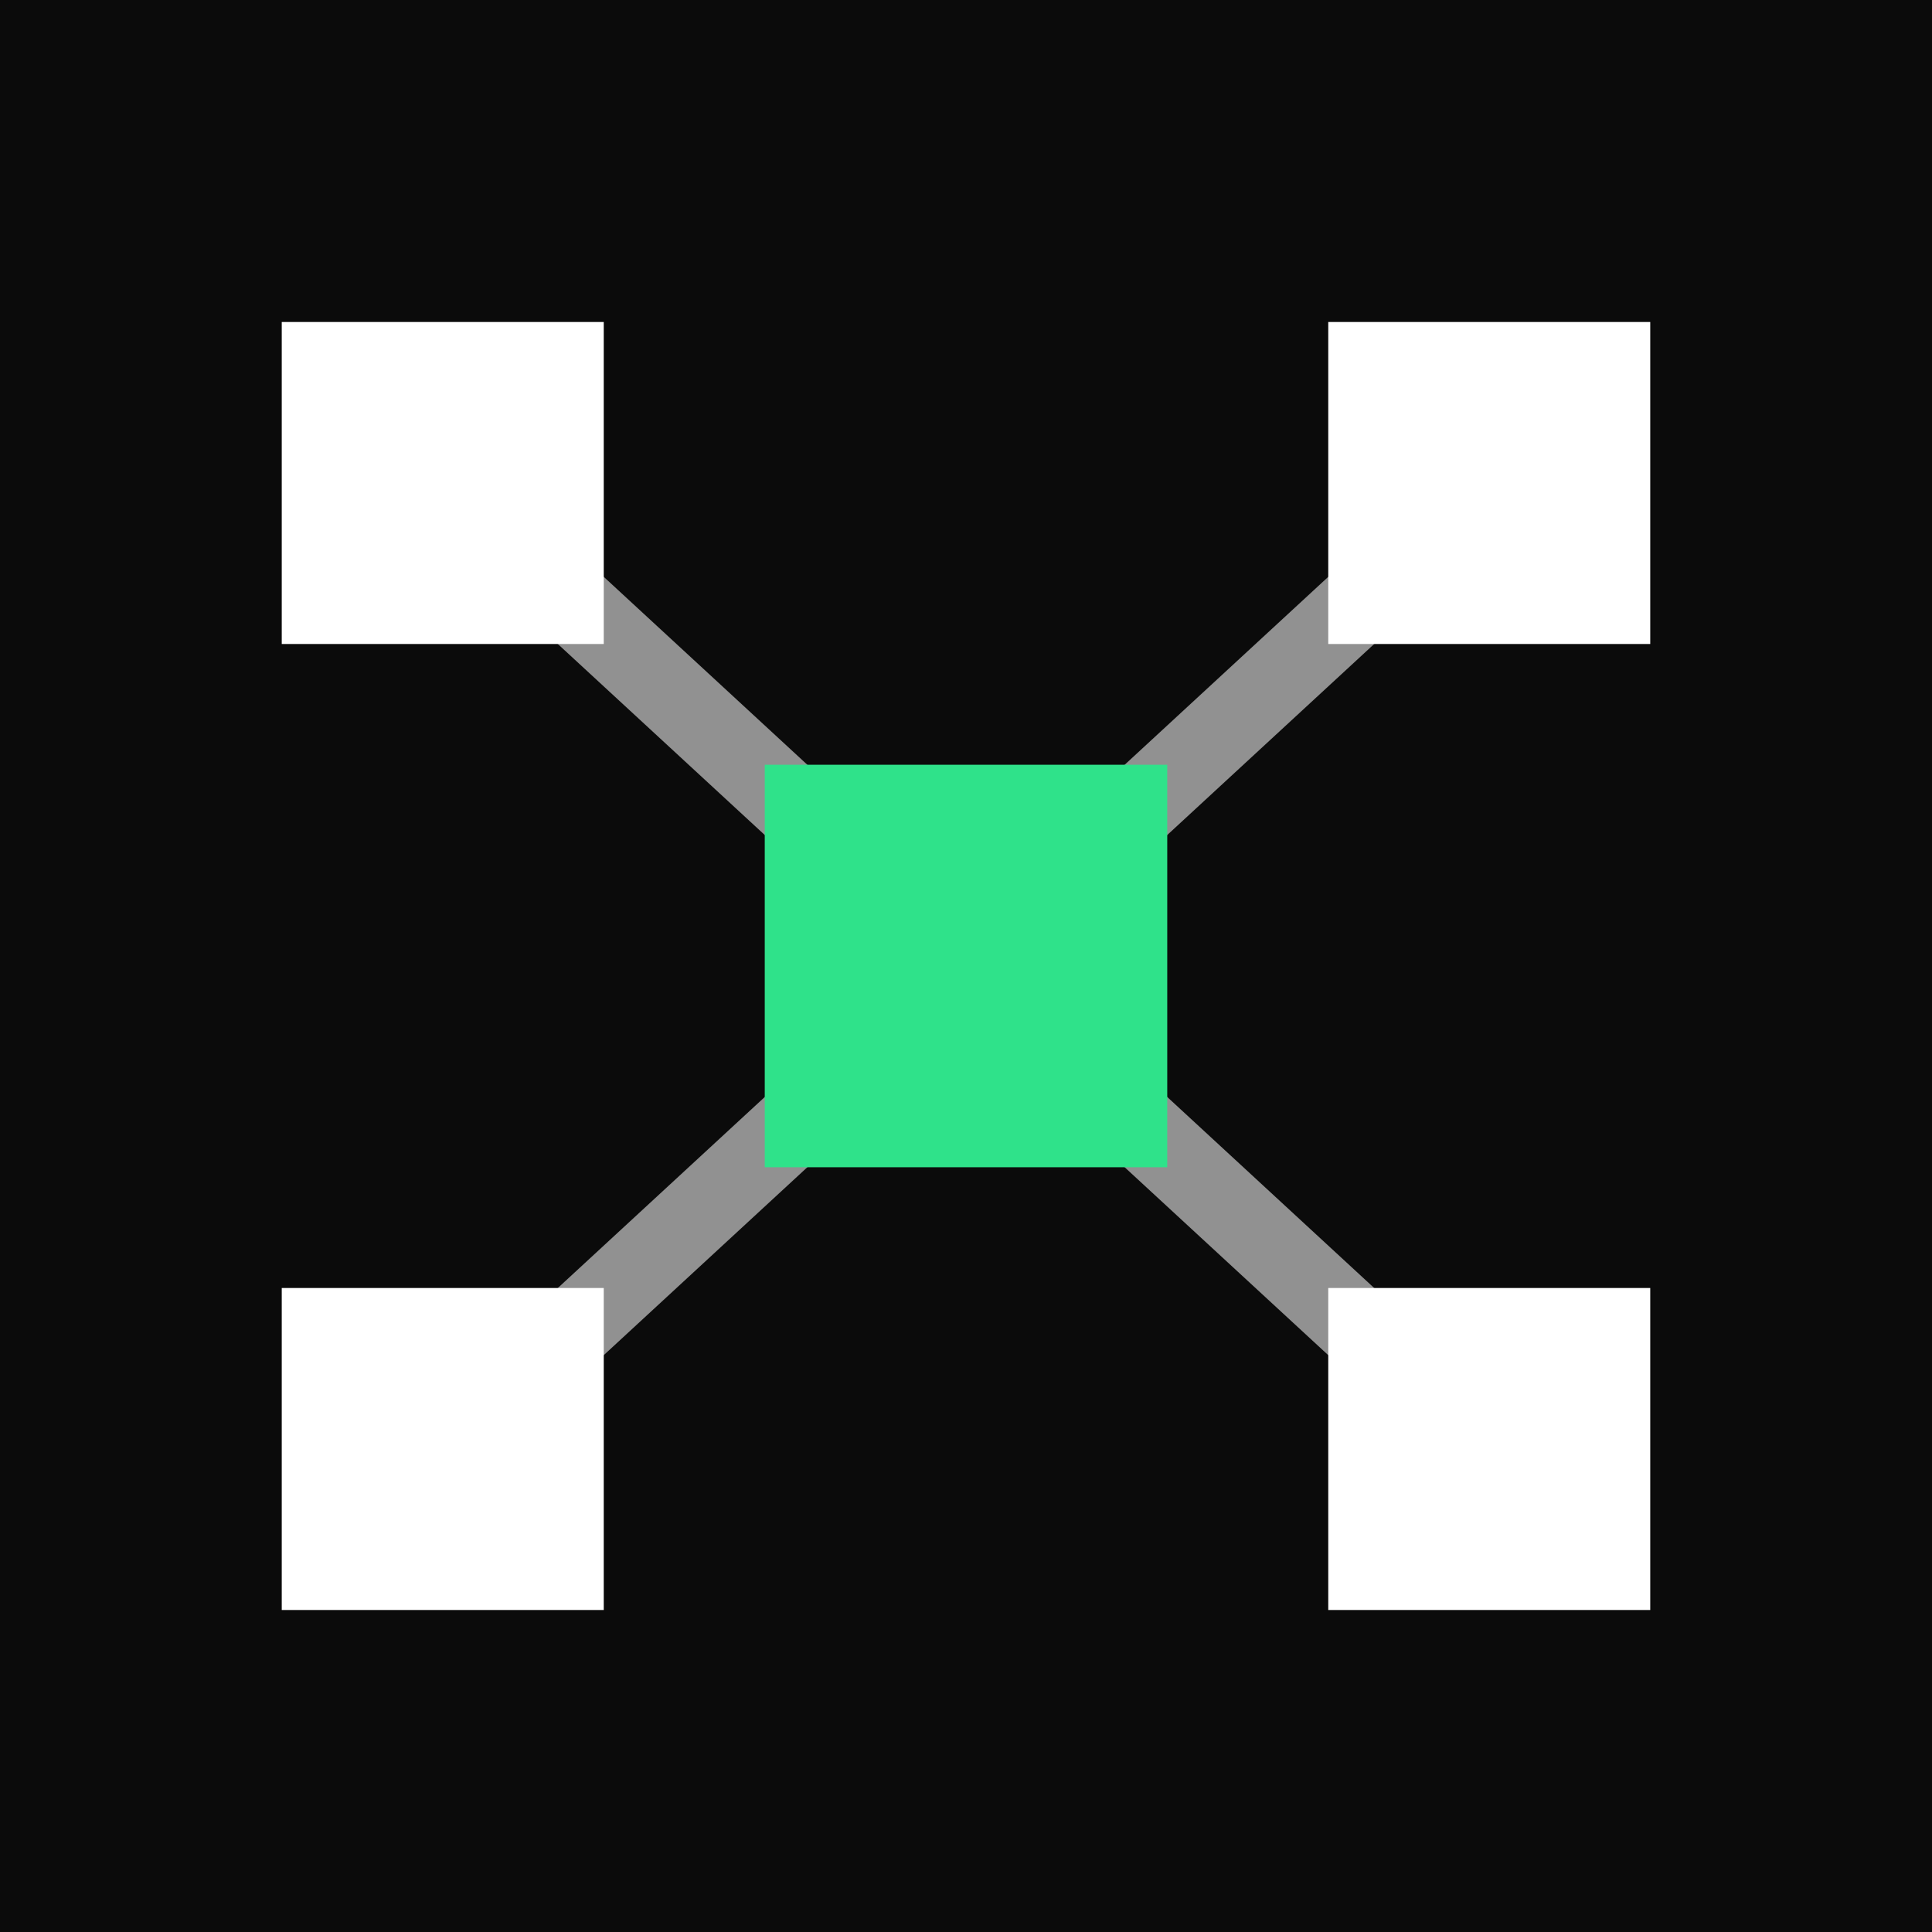
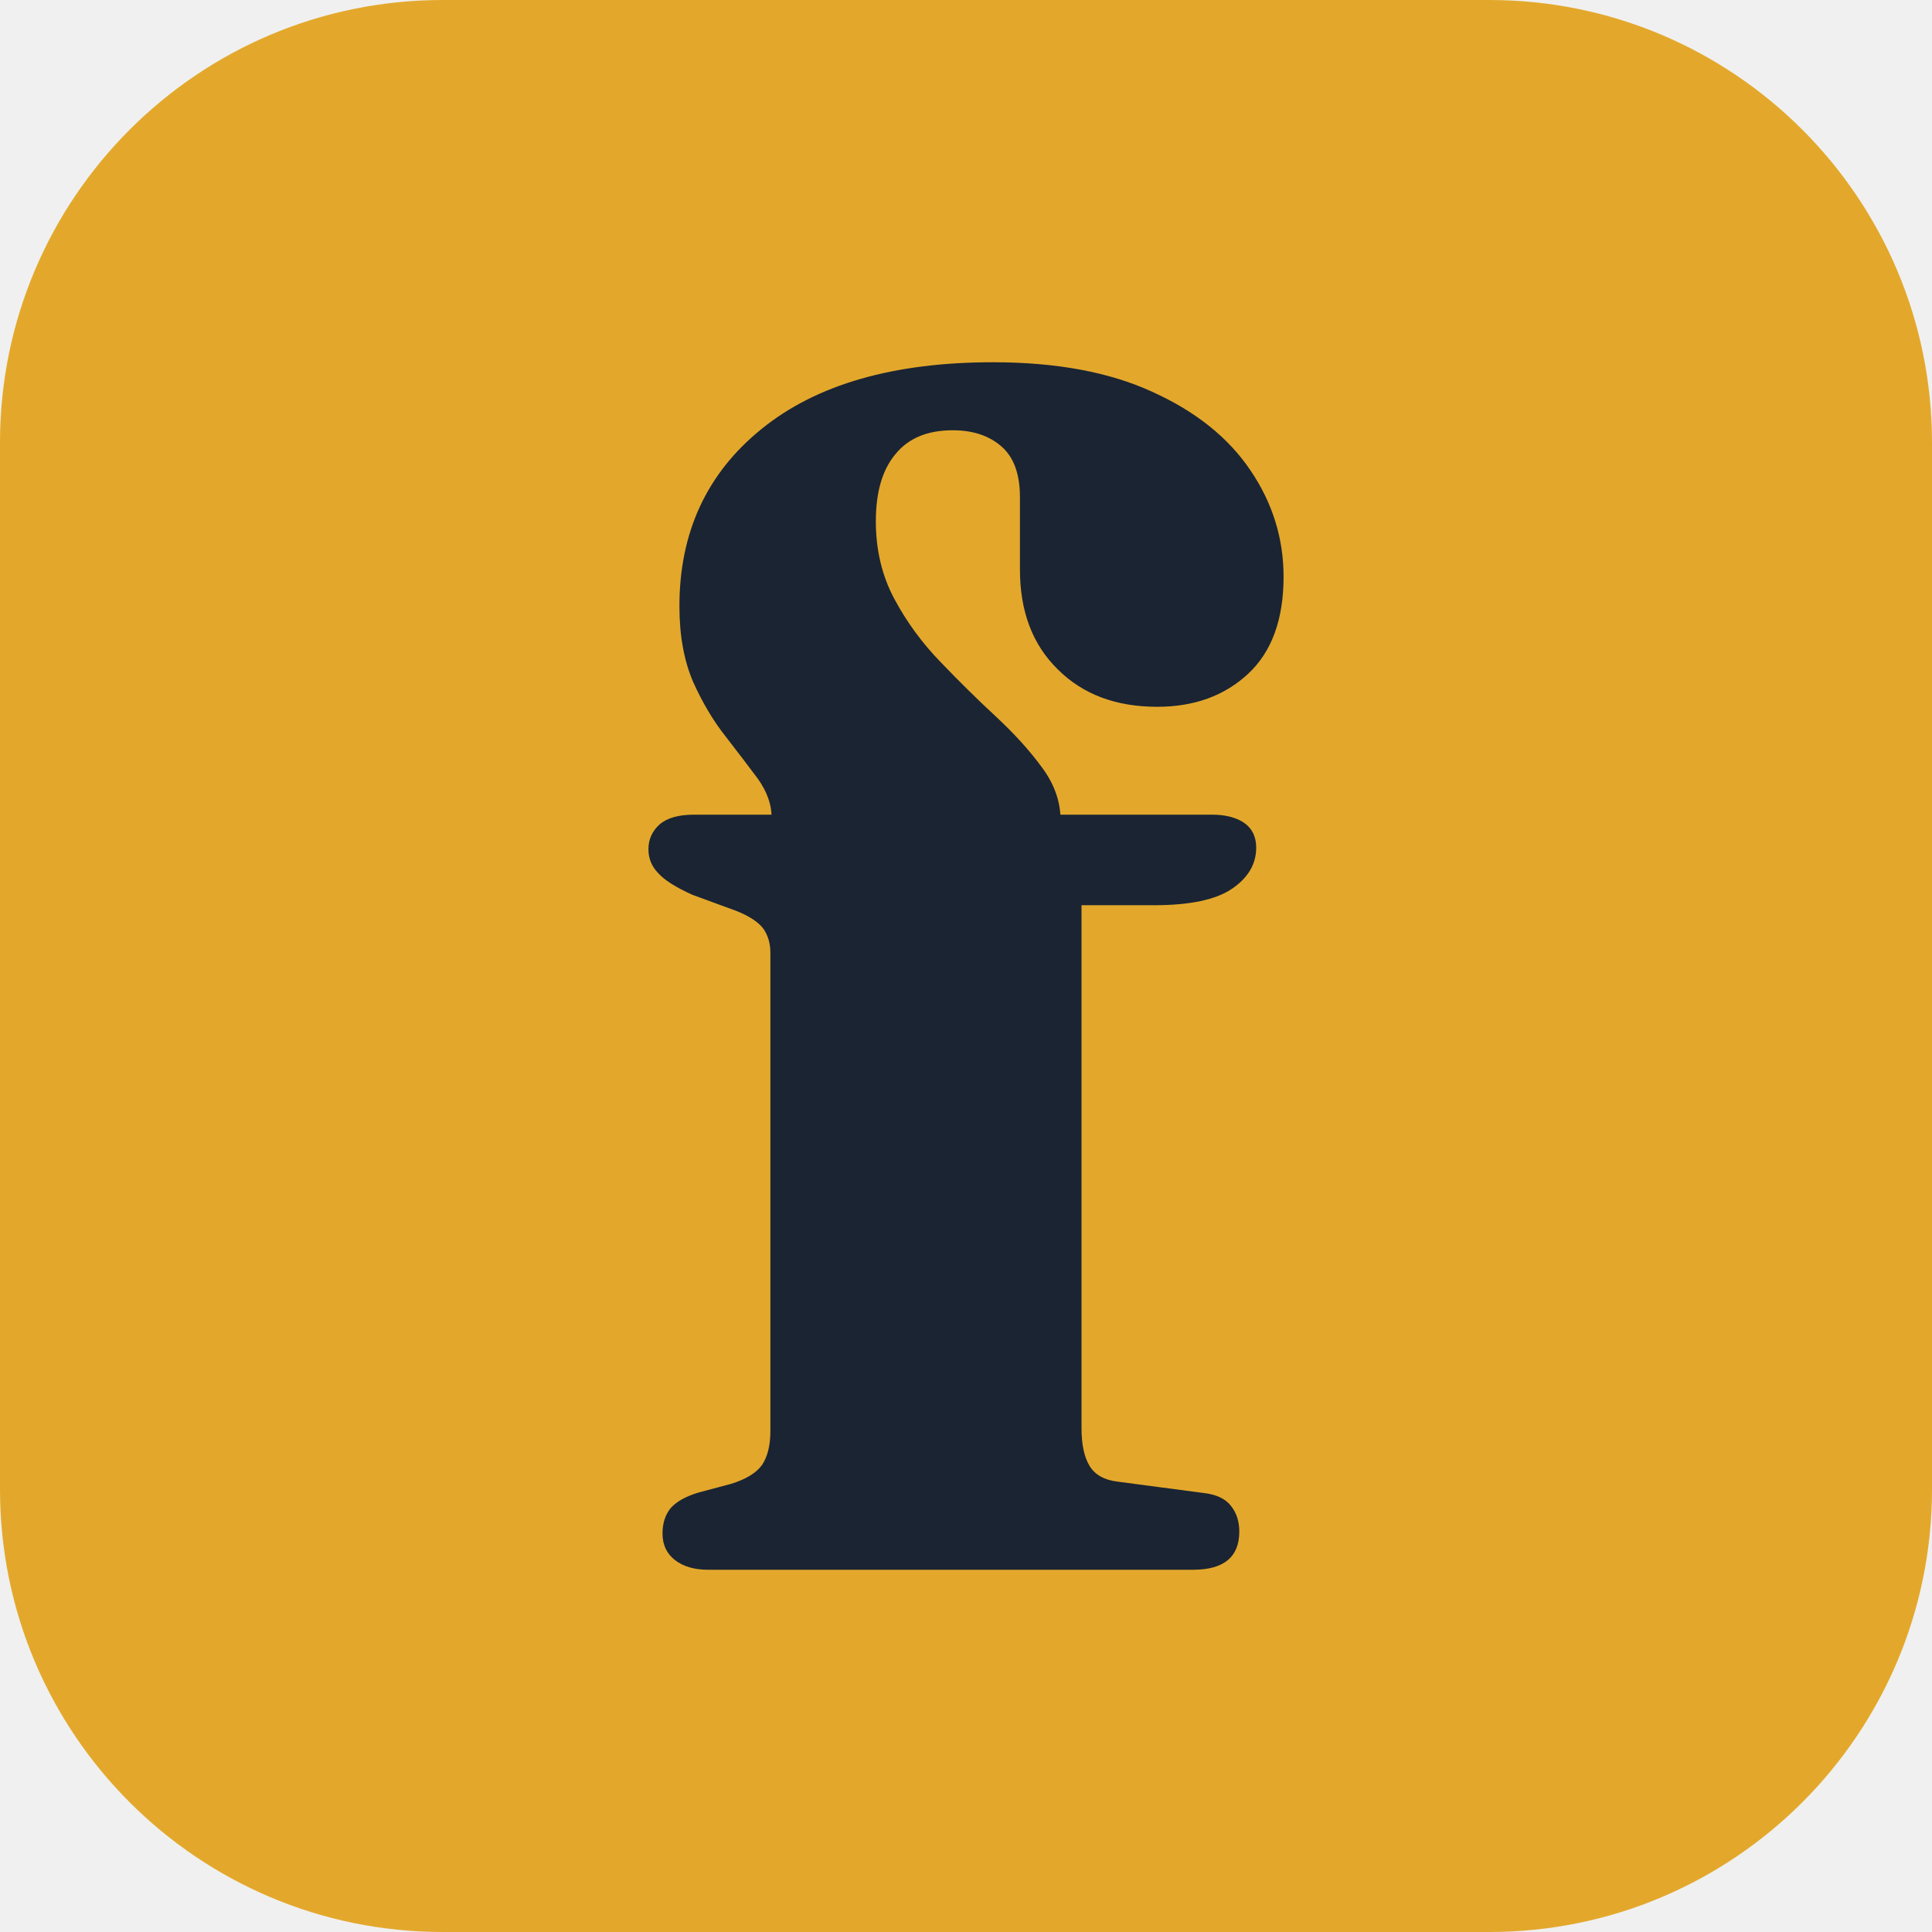
<svg xmlns="http://www.w3.org/2000/svg" viewBox="0 0 48 48">
-   <rect width="48" height="48" fill="#0b0b0b" />
-   <g stroke="#ffffff" stroke-opacity=".55" stroke-width="2">
-     <line x1="24" y1="24" x2="11" y2="12" />
-     <line x1="24" y1="24" x2="37" y2="12" />
-     <line x1="24" y1="24" x2="11" y2="36" />
-     <line x1="24" y1="24" x2="37" y2="36" />
-   </g>
-   <g fill="#ffffff">
-     <rect x="7" y="8" width="8" height="8" />
-     <rect x="33" y="8" width="8" height="8" />
-     <rect x="7" y="32" width="8" height="8" />
-     <rect x="33" y="32" width="8" height="8" />
-   </g>
-   <rect x="19" y="19" width="10" height="10" fill="#2fe28a" />
+   <rect width="48" height="48" rx="11" fill="#E3A82B" />
+   <path d="M26.87 35.48Q26.87 36.09 27.07 36.42Q27.27 36.75 27.76 36.81L29.88 37.09Q30.37 37.14 30.58 37.41Q30.79 37.67 30.79 38.05Q30.79 39 29.64 39H17.59Q17.08 39 16.77 38.76Q16.46 38.52 16.46 38.1Q16.46 37.71 16.67 37.46Q16.89 37.22 17.36 37.08L18.15 36.87Q18.71 36.7 18.93 36.4Q19.14 36.09 19.14 35.55V23.67Q19.14 23.33 18.97 23.08Q18.79 22.83 18.29 22.63L17.2 22.23Q16.58 21.95 16.35 21.69Q16.11 21.44 16.11 21.1Q16.11 20.73 16.39 20.48Q16.67 20.24 17.25 20.24H20.54L19.17 20.82V20.3Q19.17 19.83 18.83 19.35Q18.48 18.88 18.03 18.3Q17.57 17.72 17.22 16.94Q16.88 16.15 16.88 15.06Q16.88 12.3 18.93 10.65Q20.97 9 24.67 9Q27.04 9 28.64 9.74Q30.25 10.47 31.07 11.69Q31.89 12.9 31.89 14.33Q31.89 15.92 31.01 16.74Q30.13 17.56 28.75 17.56Q27.21 17.56 26.28 16.63Q25.34 15.71 25.34 14.15V12.35Q25.34 11.5 24.89 11.1Q24.43 10.69 23.67 10.69Q22.73 10.69 22.25 11.28Q21.76 11.86 21.76 12.95Q21.76 14.02 22.22 14.88Q22.68 15.74 23.37 16.45Q24.06 17.17 24.74 17.8Q25.43 18.44 25.89 19.07Q26.35 19.69 26.35 20.38V21.27L25.61 20.24H30.11Q30.62 20.24 30.92 20.45Q31.21 20.66 31.21 21.06Q31.21 21.67 30.61 22.08Q30.01 22.49 28.67 22.49H26.87Z" fill="#1B2433" />
</svg>
